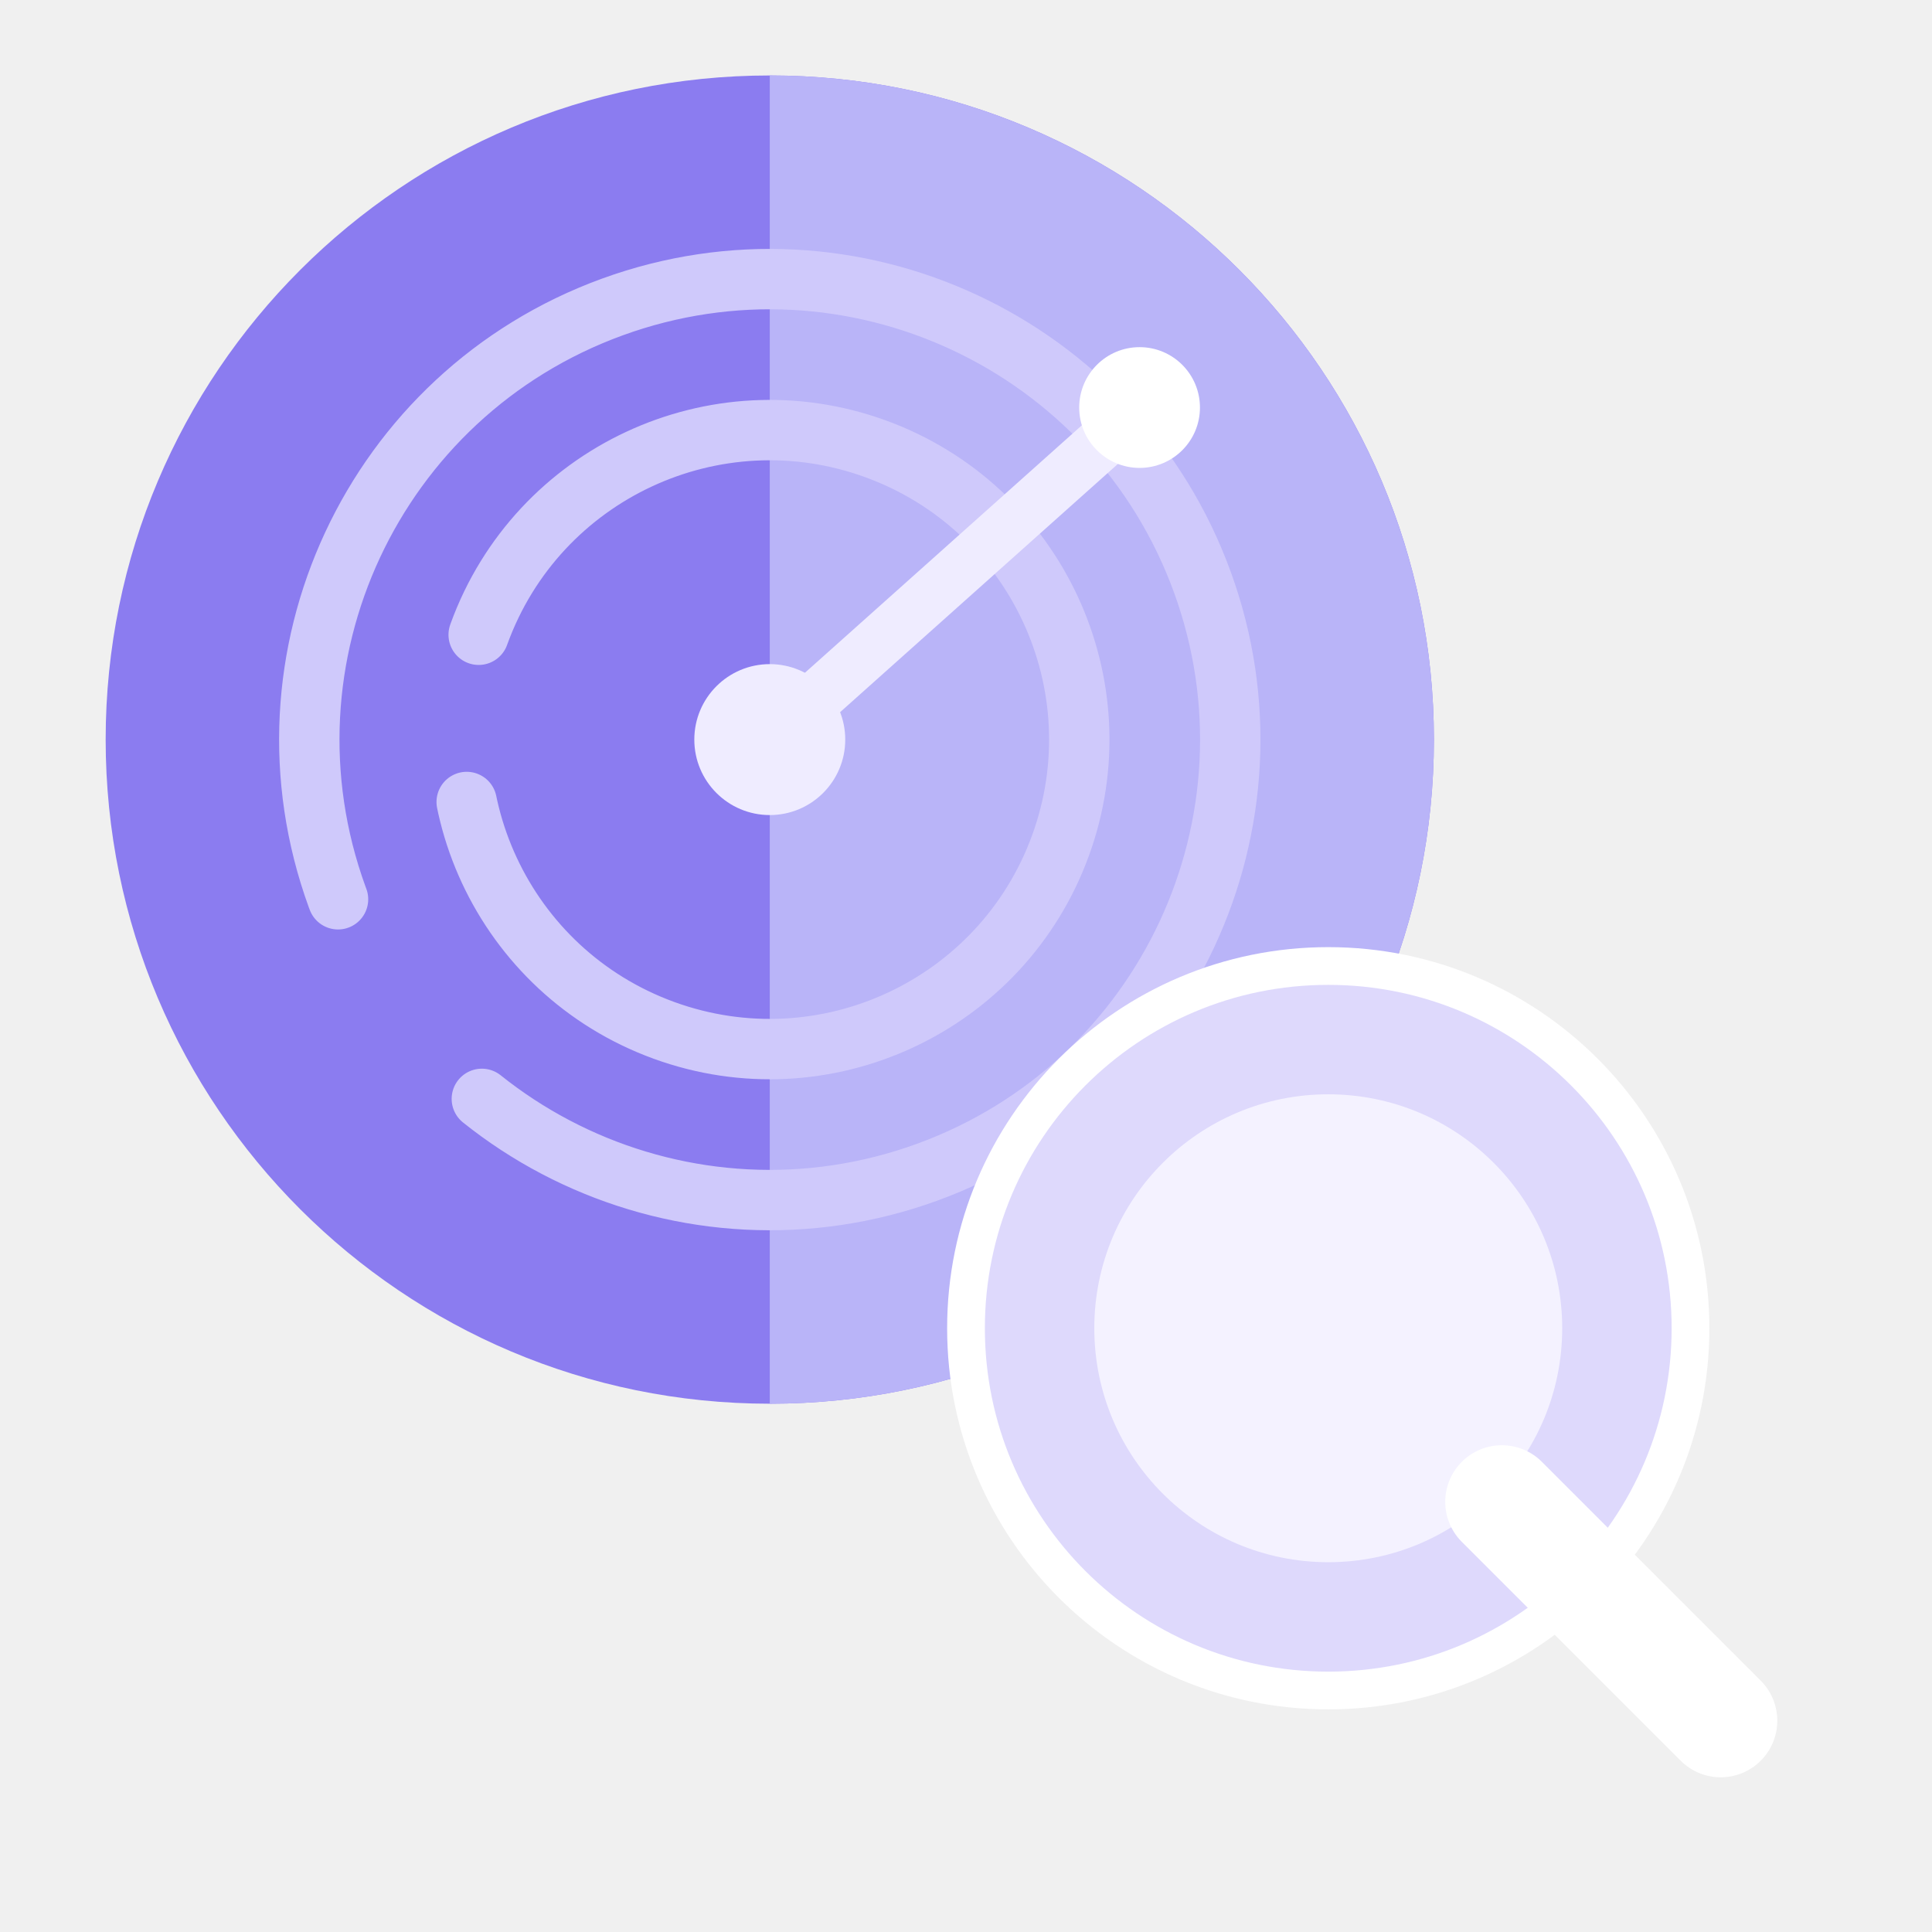
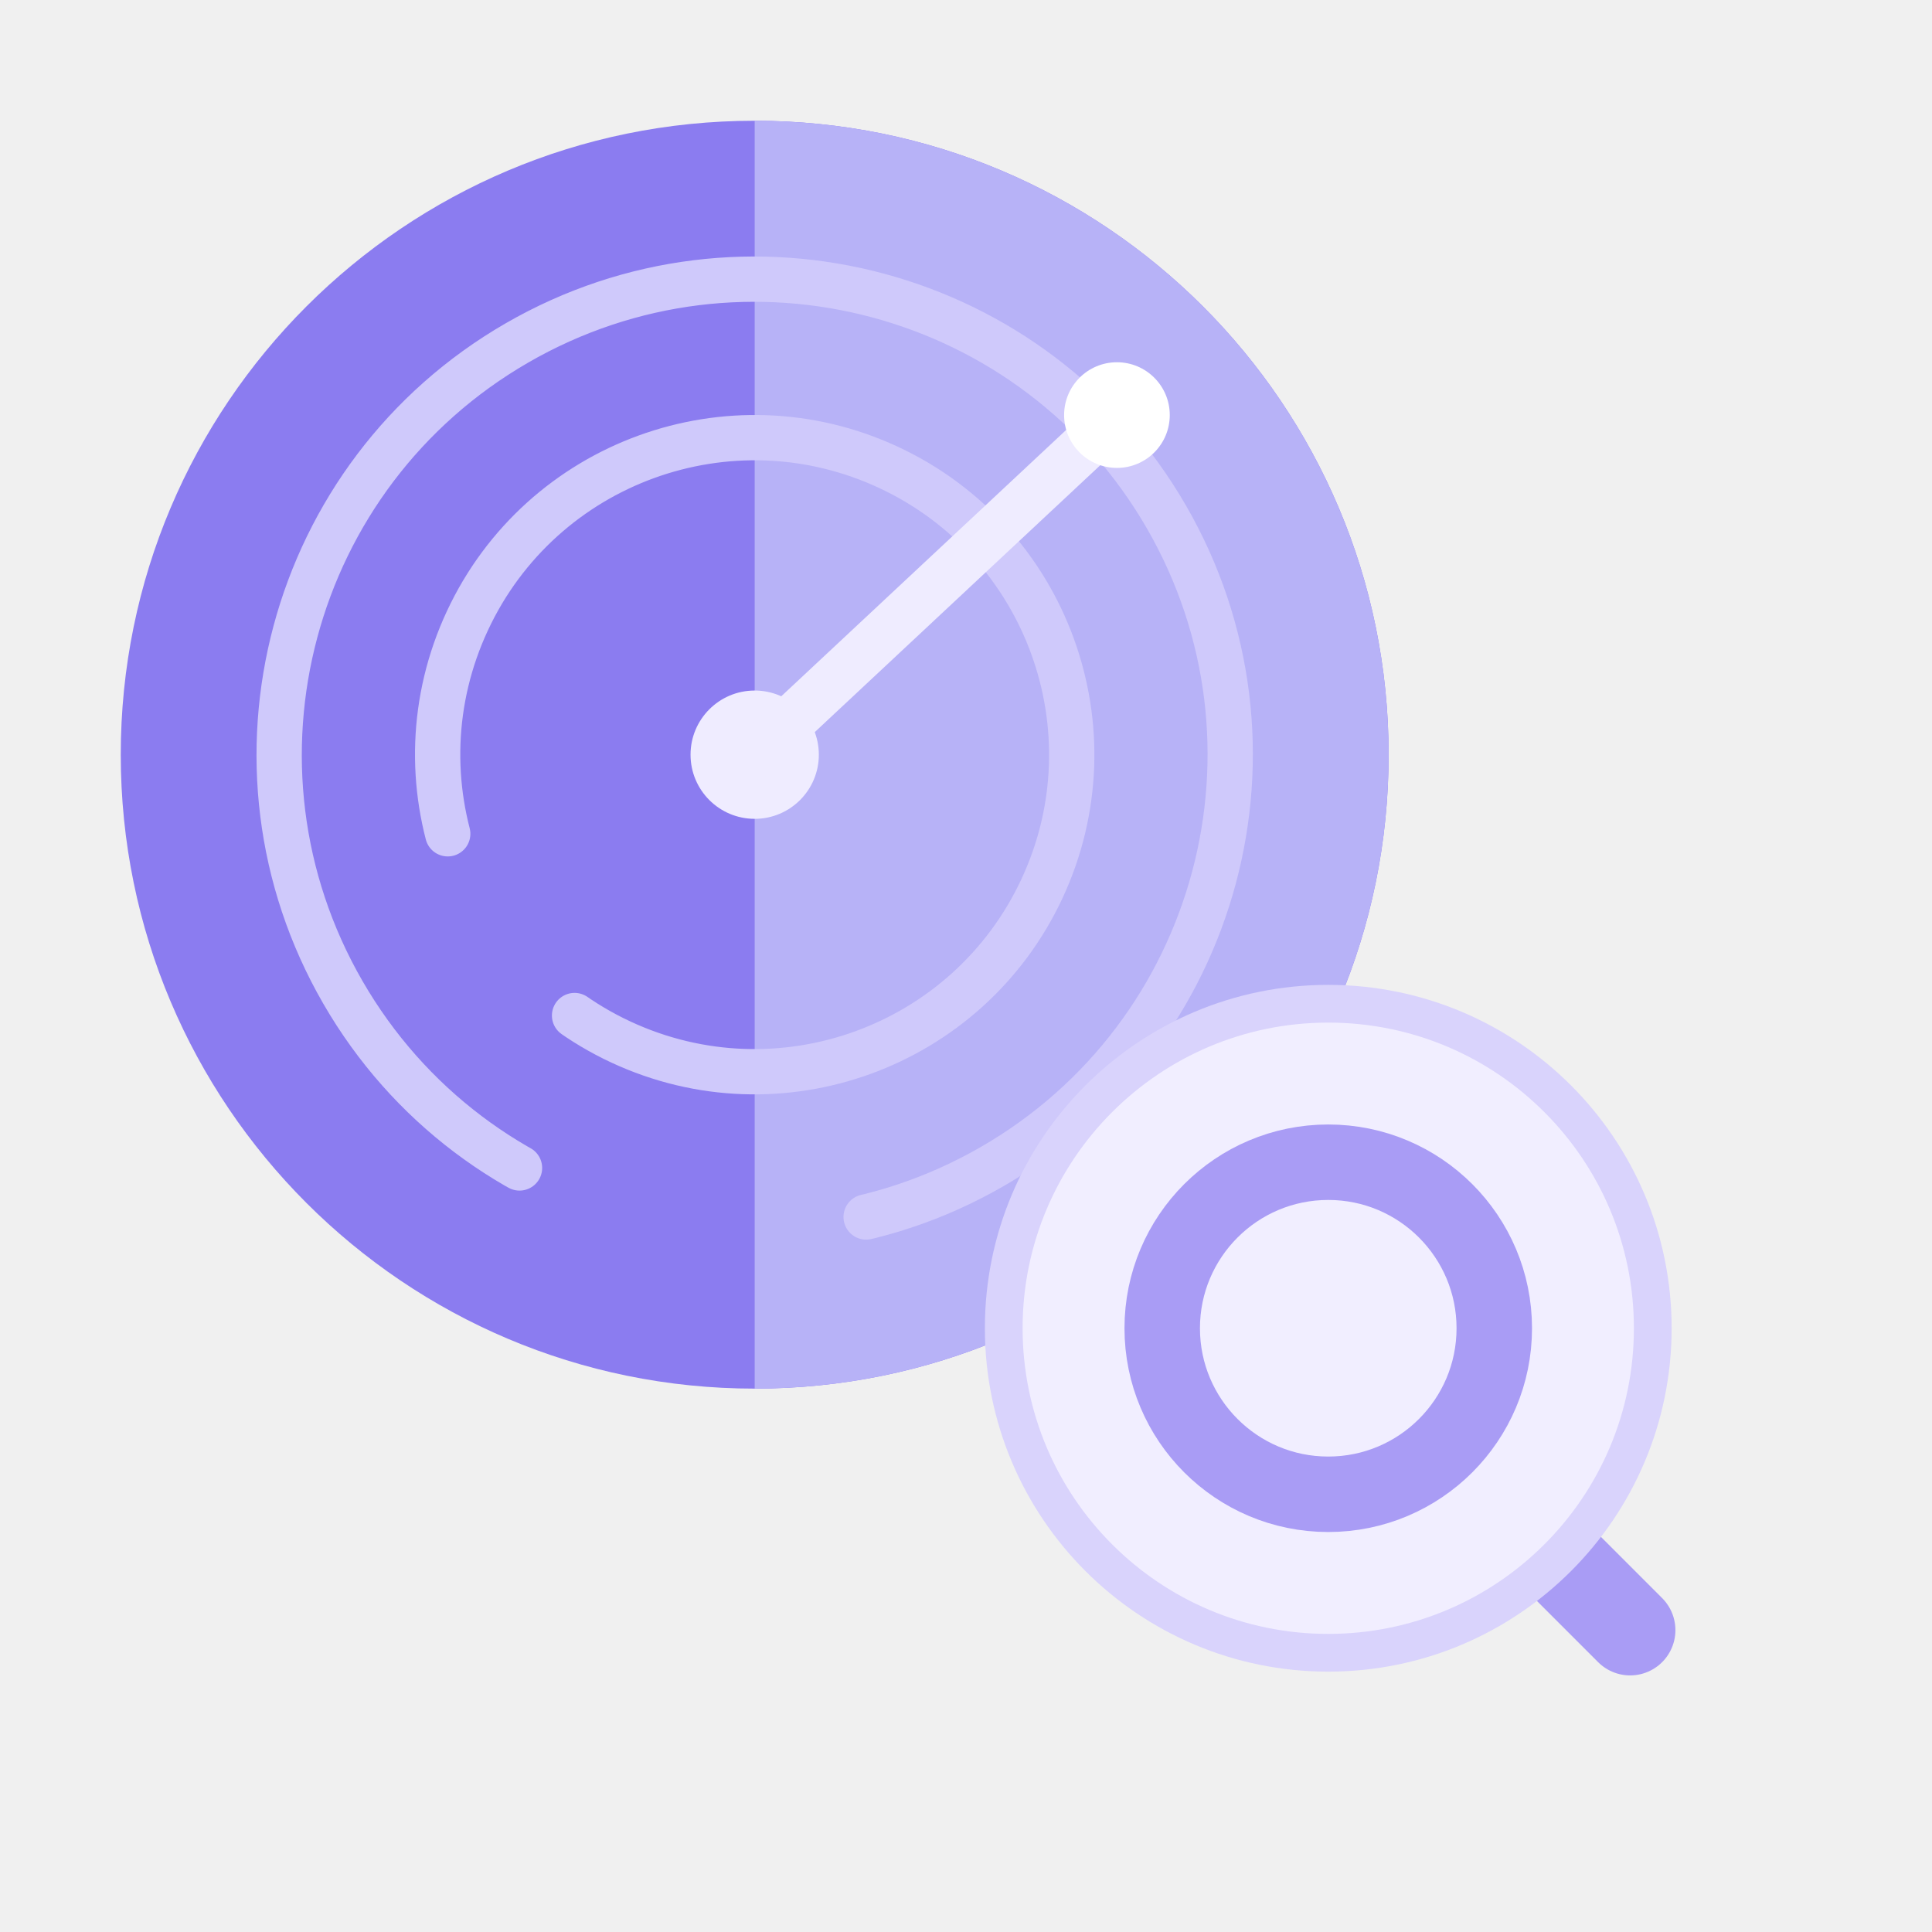
<svg xmlns="http://www.w3.org/2000/svg" viewBox="0 0 512 512" width="512" height="512" role="img">
-   <circle cx="204" cy="196" r="176" fill="#8b7cf0" />
-   <path d="M 204 20 A 176 176 0 0 1 204 372 Z" fill="#b9b4f8" />
-   <circle cx="204" cy="196" r="122" fill="none" stroke="#cfc9fb" stroke-width="16" stroke-linecap="round" stroke-dasharray="700 66" transform="rotate(160 204 196)" />
-   <circle cx="204" cy="196" r="82" fill="none" stroke="#cfc9fb" stroke-width="16" stroke-linecap="round" stroke-dasharray="470 45" transform="rotate(200 204 196)" />
-   <circle cx="204" cy="196" r="20" fill="#efecff" />
-   <line x1="204" y1="196" x2="298" y2="112" stroke="#efecff" stroke-width="14" stroke-linecap="round" />
-   <circle cx="302" cy="108" r="16" fill="#ffffff" />
-   <circle cx="352" cy="352" r="96" fill="#ded9fc" stroke="#ffffff" stroke-width="10" />
-   <circle cx="352" cy="352" r="62" fill="#f4f2ff" />
-   <line x1="398" y1="398" x2="456" y2="456" stroke="#ffffff" stroke-width="30" stroke-linecap="round" />
+   <circle cx="200" cy="200" r="168" fill="#8b7cf0" />
+   <path d="M 200 32 A 168 168 0 0 1 200 368 Z" fill="#b7b2f7" />
+   <circle cx="200" cy="200" r="126" fill="none" stroke="#cfc9fb" stroke-width="12" stroke-linecap="round" stroke-dasharray="630 95" transform="rotate(150 200 200)" />
+   <circle cx="200" cy="200" r="84" fill="none" stroke="#cfc9fb" stroke-width="12" stroke-linecap="round" stroke-dasharray="410 60" transform="rotate(205 200 200)" />
+   <circle cx="200" cy="200" r="17" fill="#efecff" />
+   <line x1="200" y1="200" x2="292" y2="114" stroke="#efecff" stroke-width="13" stroke-linecap="round" />
+   <circle cx="296" cy="110" r="14" fill="#ffffff" />
+   <line x1="386" y1="386" x2="432" y2="432" stroke="#a99cf5" stroke-width="24" stroke-linecap="round" />
+   <circle cx="352" cy="352" r="86" fill="#f1eeff" stroke="#d9d3fc" stroke-width="10" />
+   <circle cx="352" cy="352" r="44" fill="none" stroke="#a99cf5" stroke-width="20" />
</svg>
